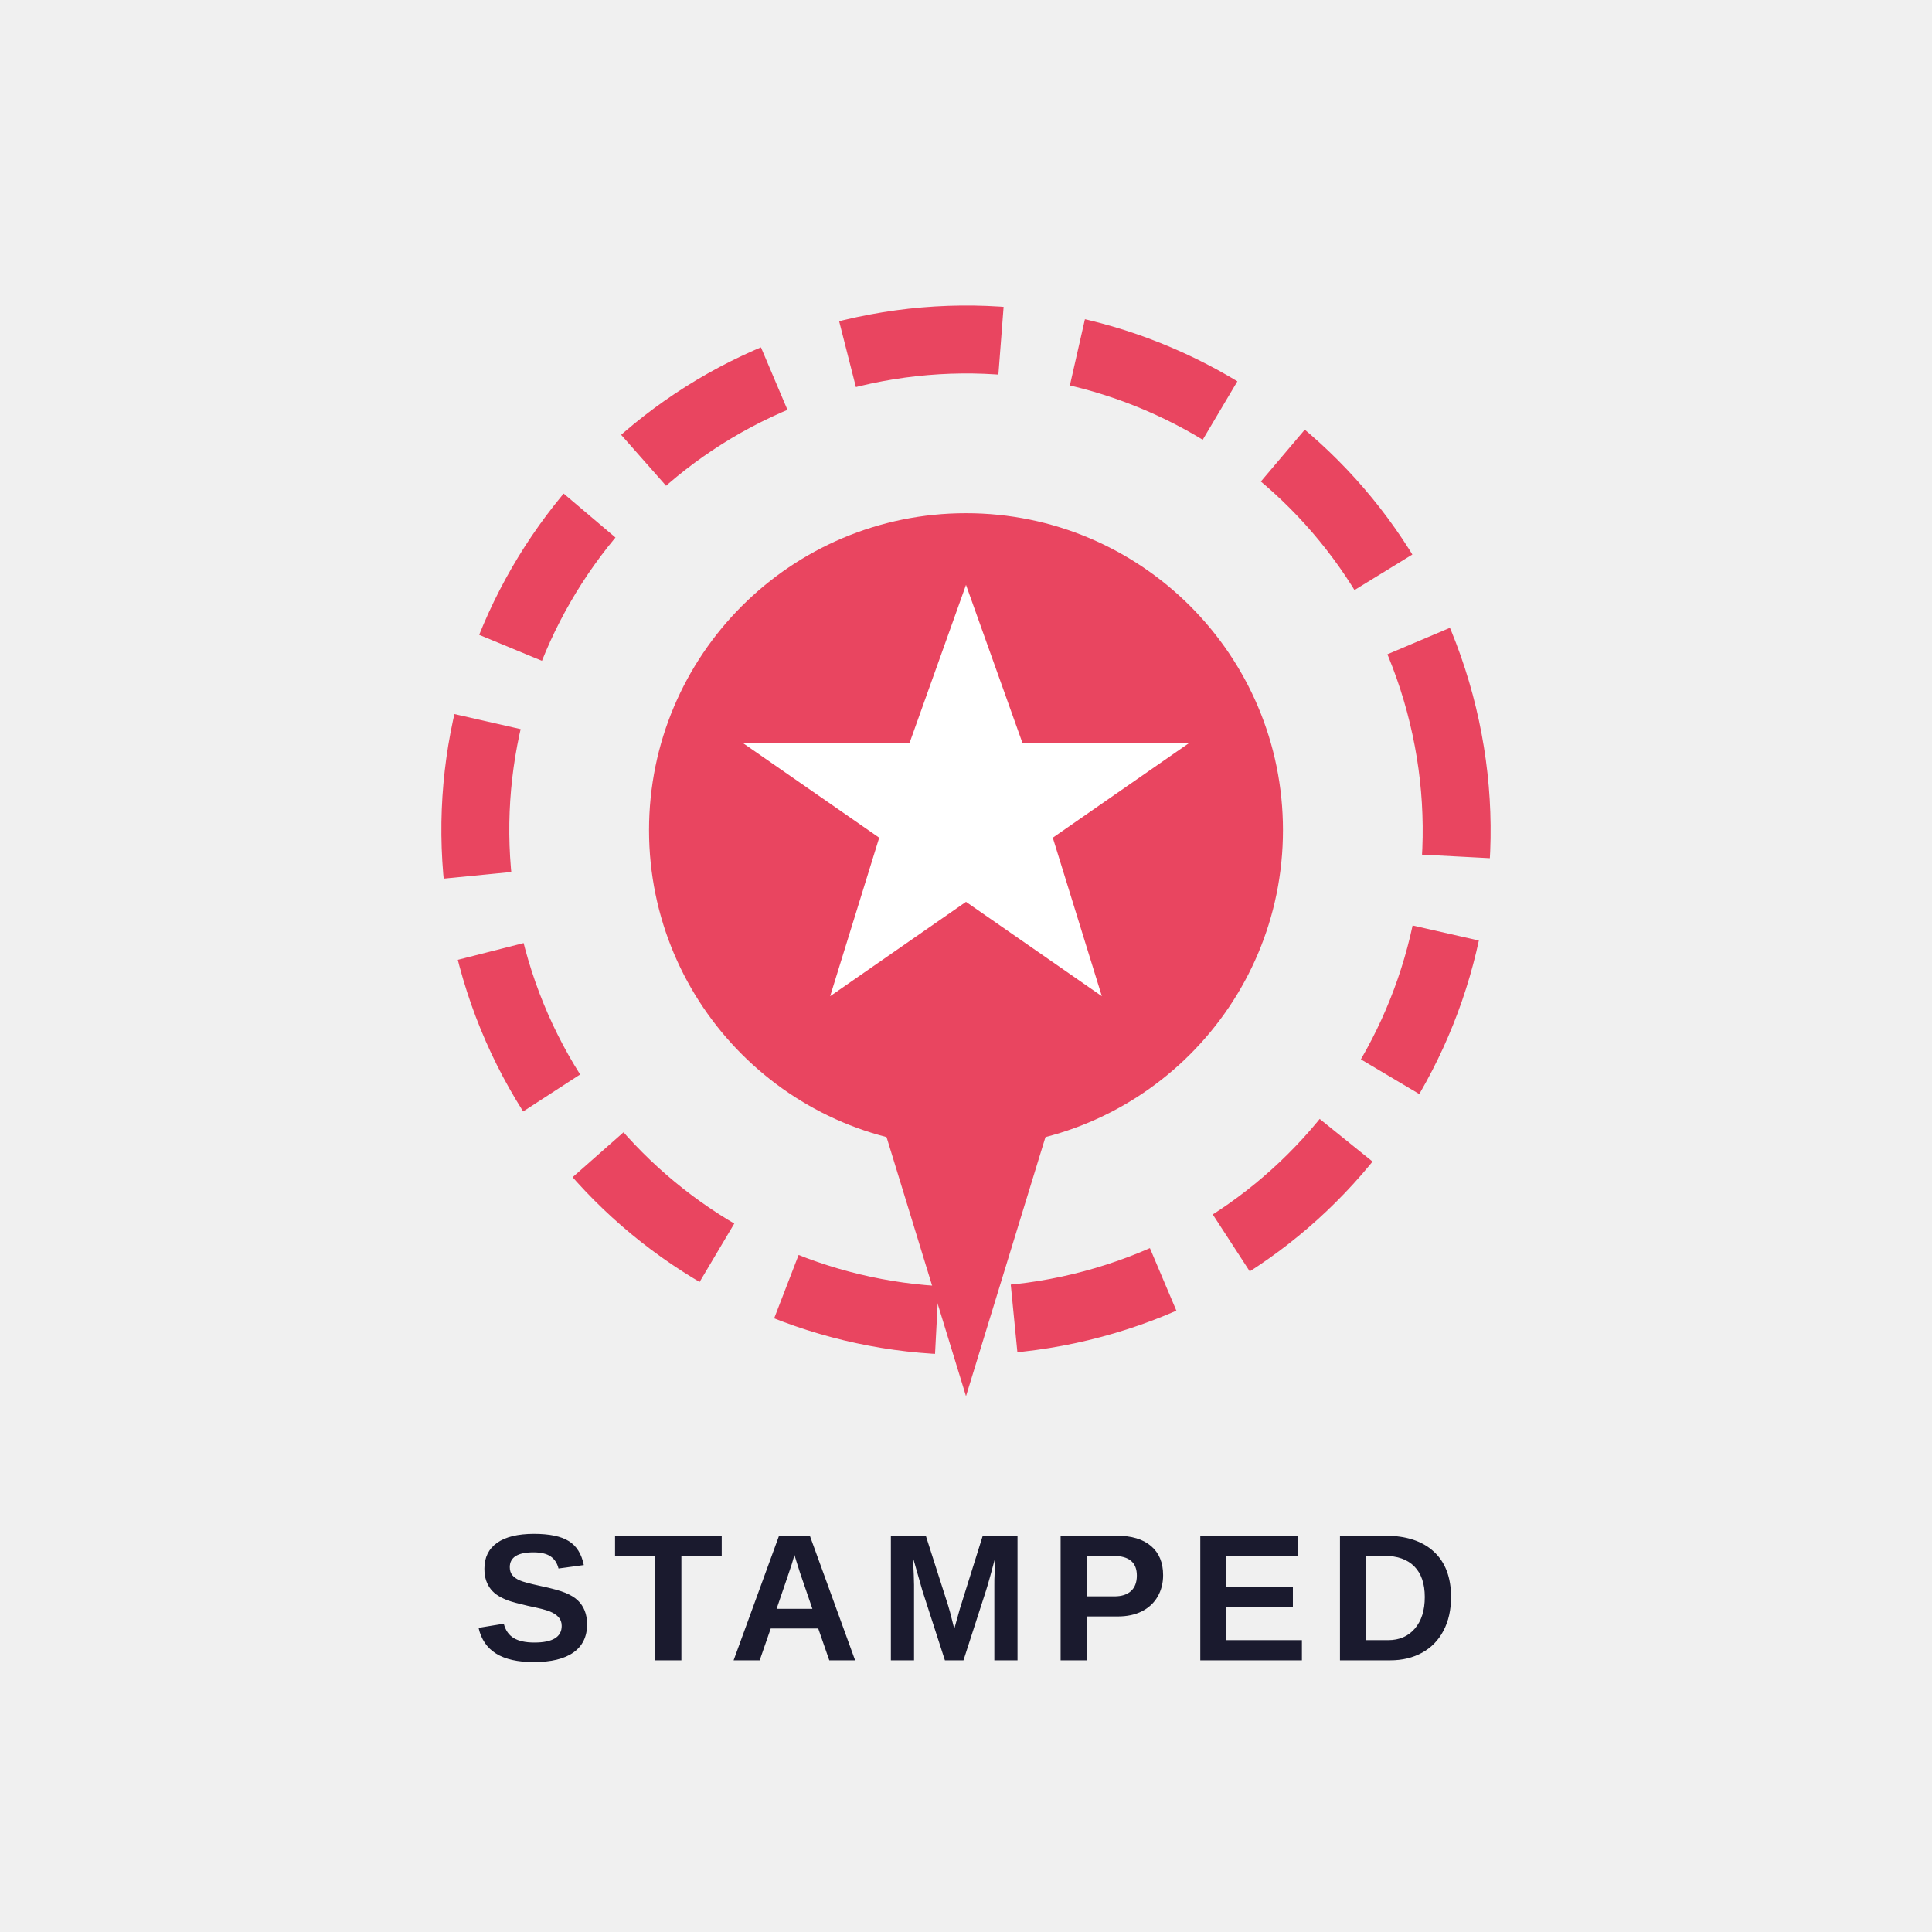
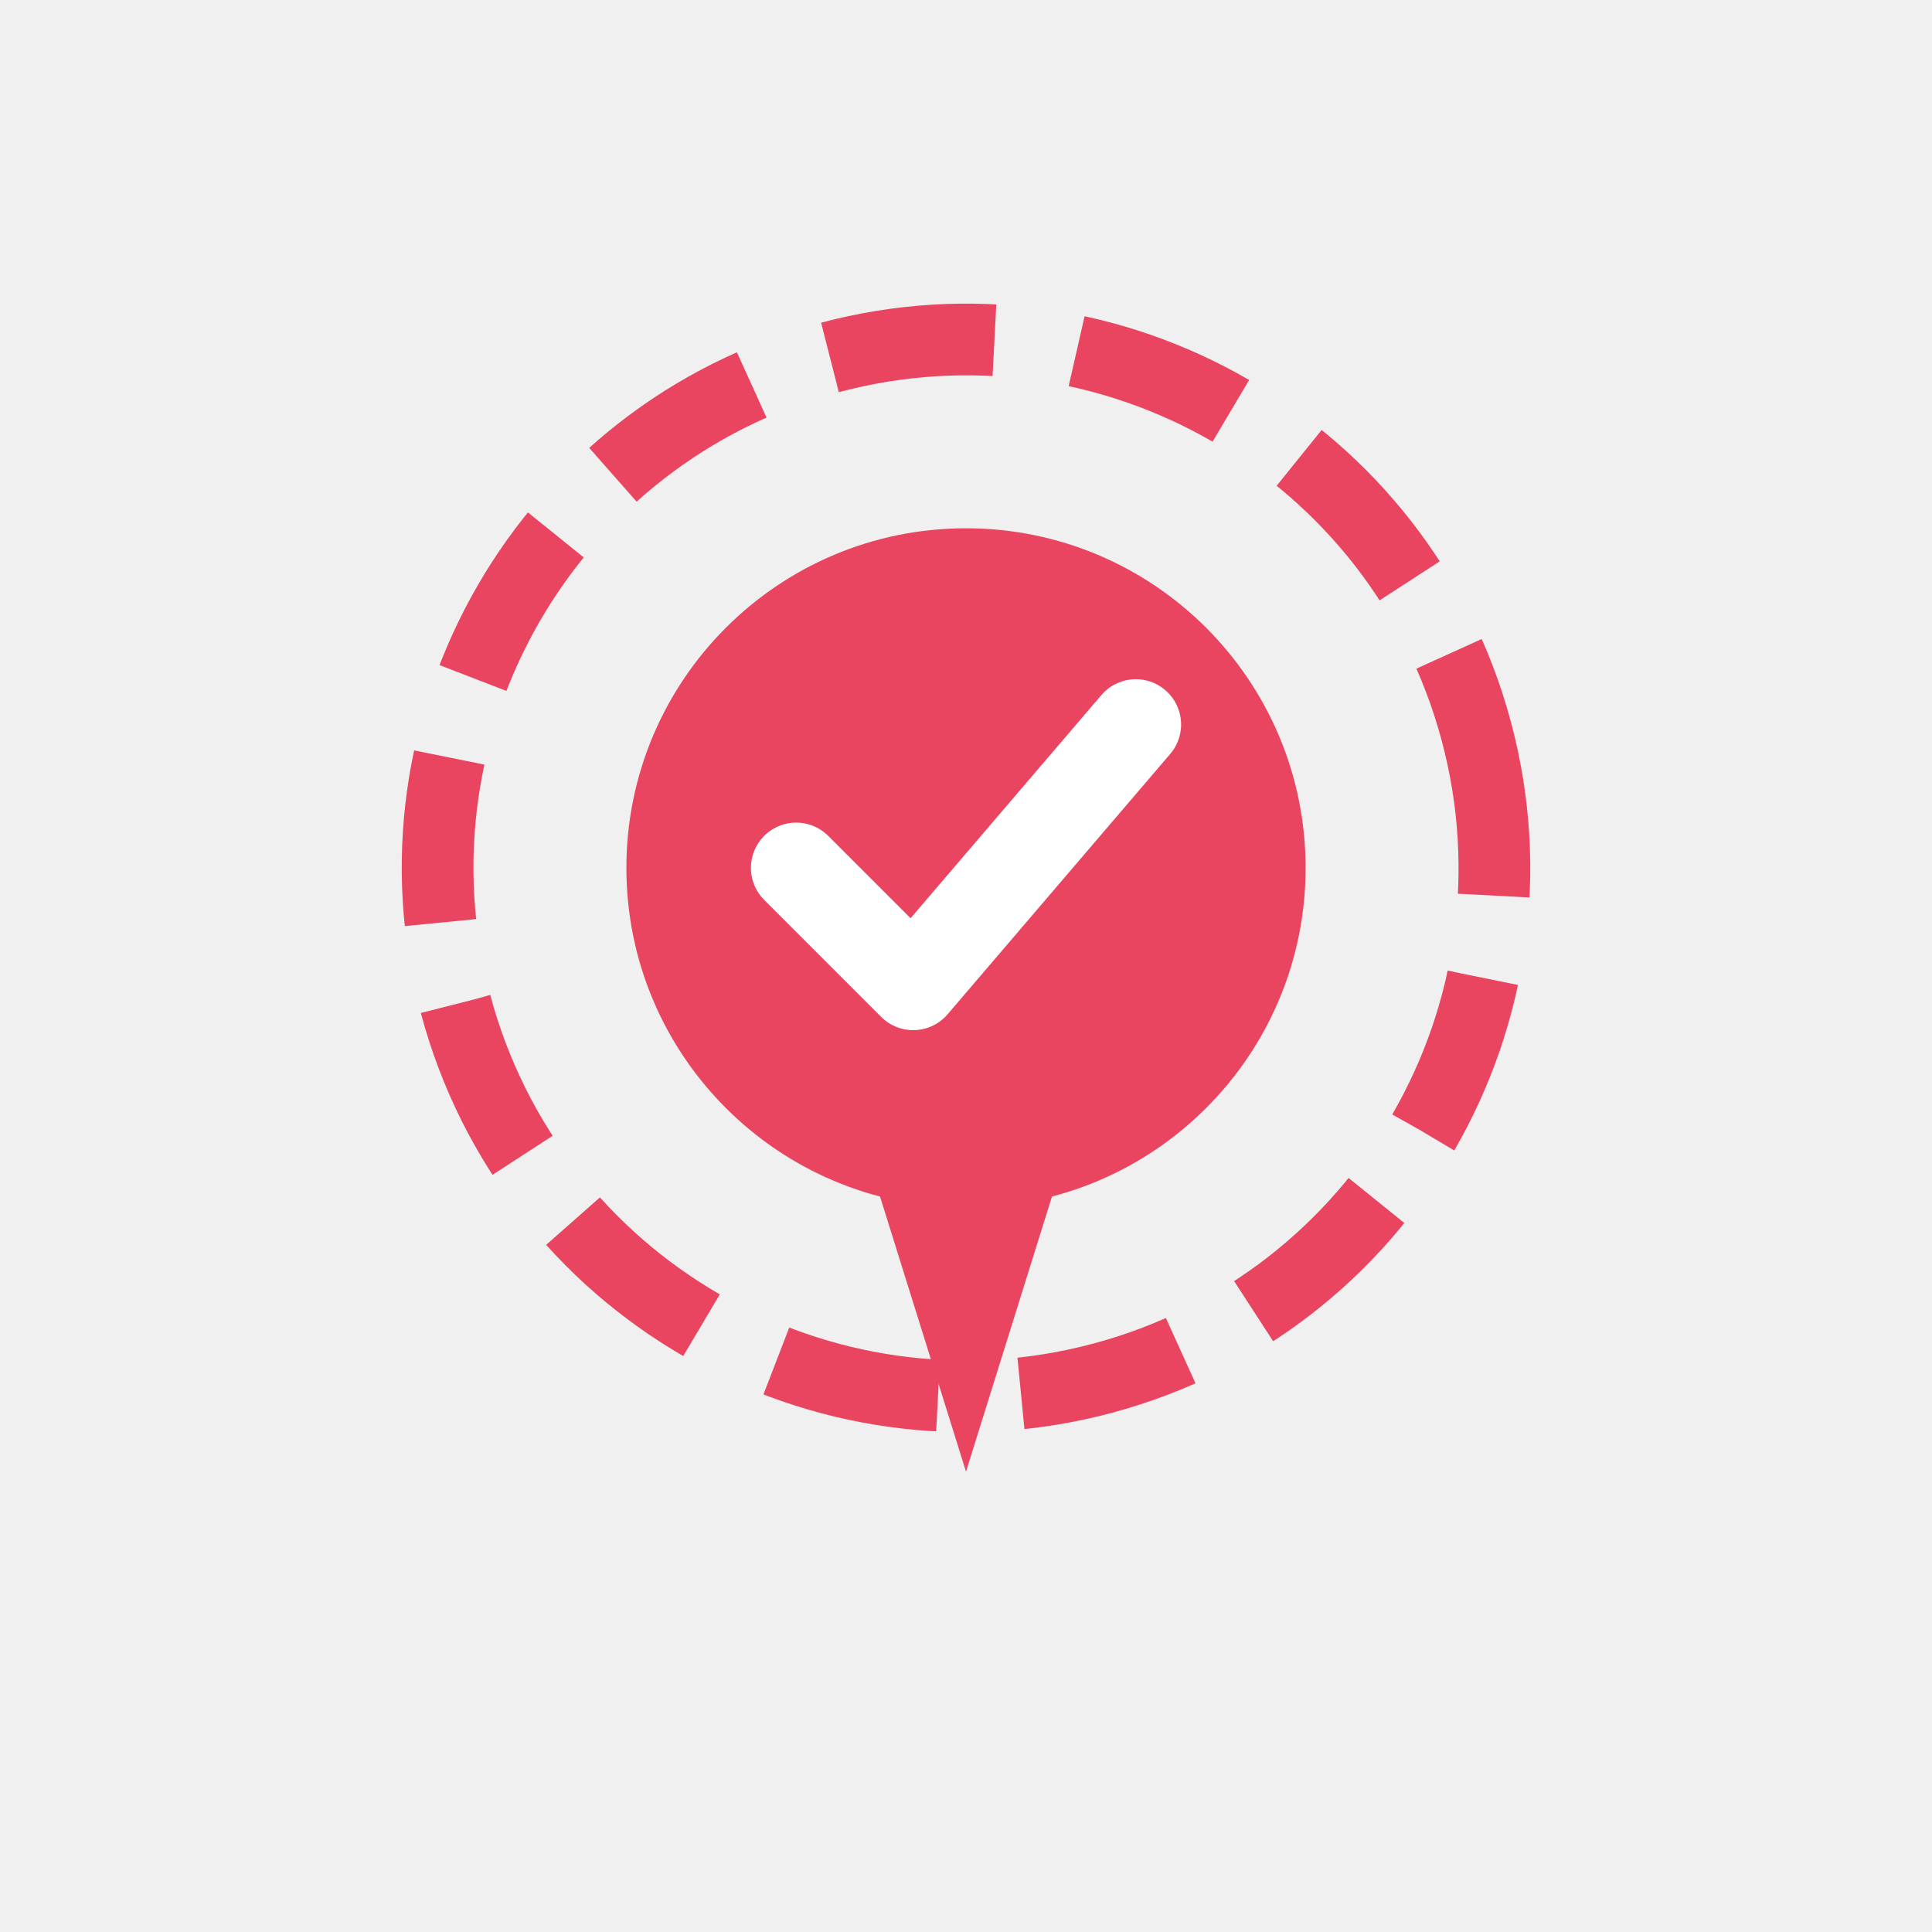
<svg xmlns="http://www.w3.org/2000/svg" width="1024" height="1024" viewBox="0 0 1024 1024">
-   <circle cx="512" cy="440" r="260" fill="none" stroke="#e94560" stroke-width="36" stroke-dasharray="82 41" transform="rotate(-15, 512, 440)" />
-   <circle cx="512" cy="440" r="168" fill="#e94560" />
-   <polygon points="512,310 542,394 630,394 558,444 584,528 512,478 440,528 466,444 394,394 482,394" fill="#ffffff" />
-   <polygon points="466,590 512,740 558,590" fill="#e94560" />
-   <text x="512" y="880" text-anchor="middle" font-family="Arial, Helvetica, sans-serif" font-weight="800" font-size="96" letter-spacing="10" fill="#1a1a2e">STAMPED</text>
+   <circle cx="512" cy="460" r="280" fill="none" stroke="#e94560" stroke-width="38" stroke-dasharray="88 44" transform="rotate(-15, 512, 460)" />
+   <circle cx="512" cy="460" r="180" fill="#e94560" />
+   <polyline points="422,460 484,522 602,384" fill="none" stroke="#ffffff" stroke-width="48" stroke-linecap="round" stroke-linejoin="round" />
+   <polygon points="462,620 512,780 562,620" fill="#e94560" />
</svg>
